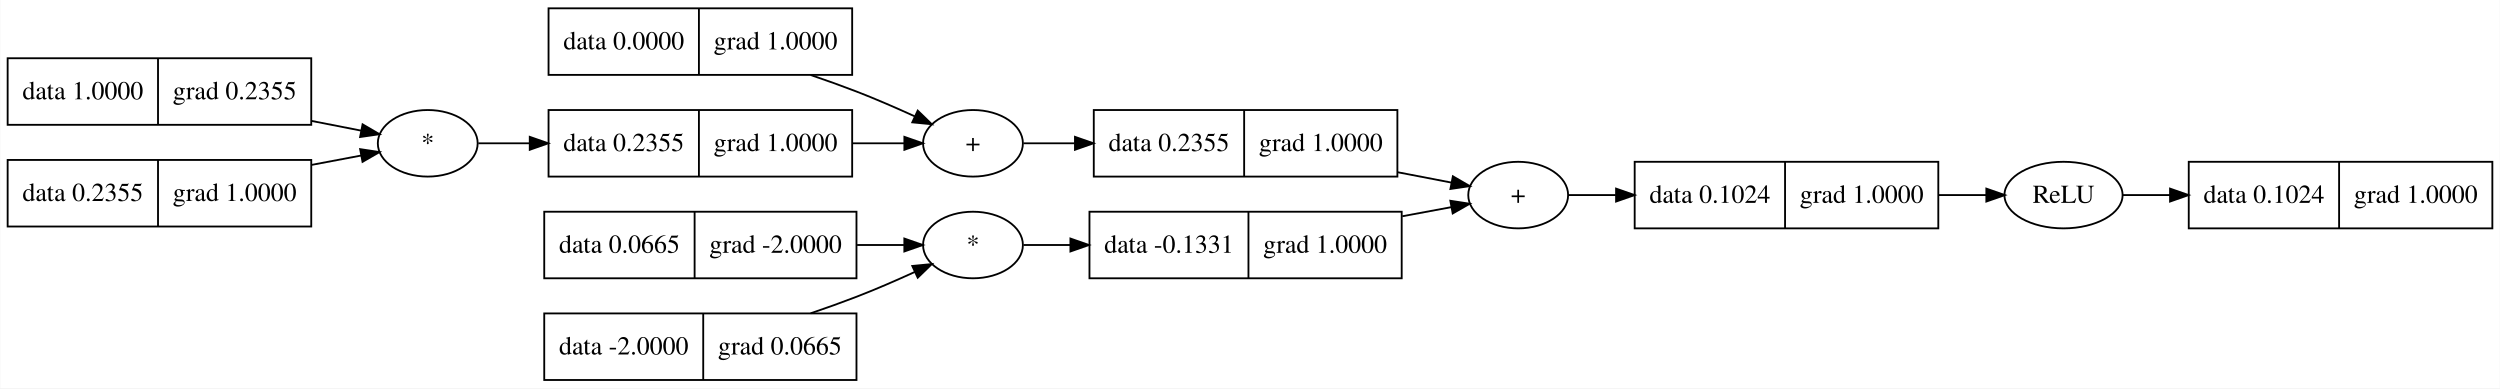
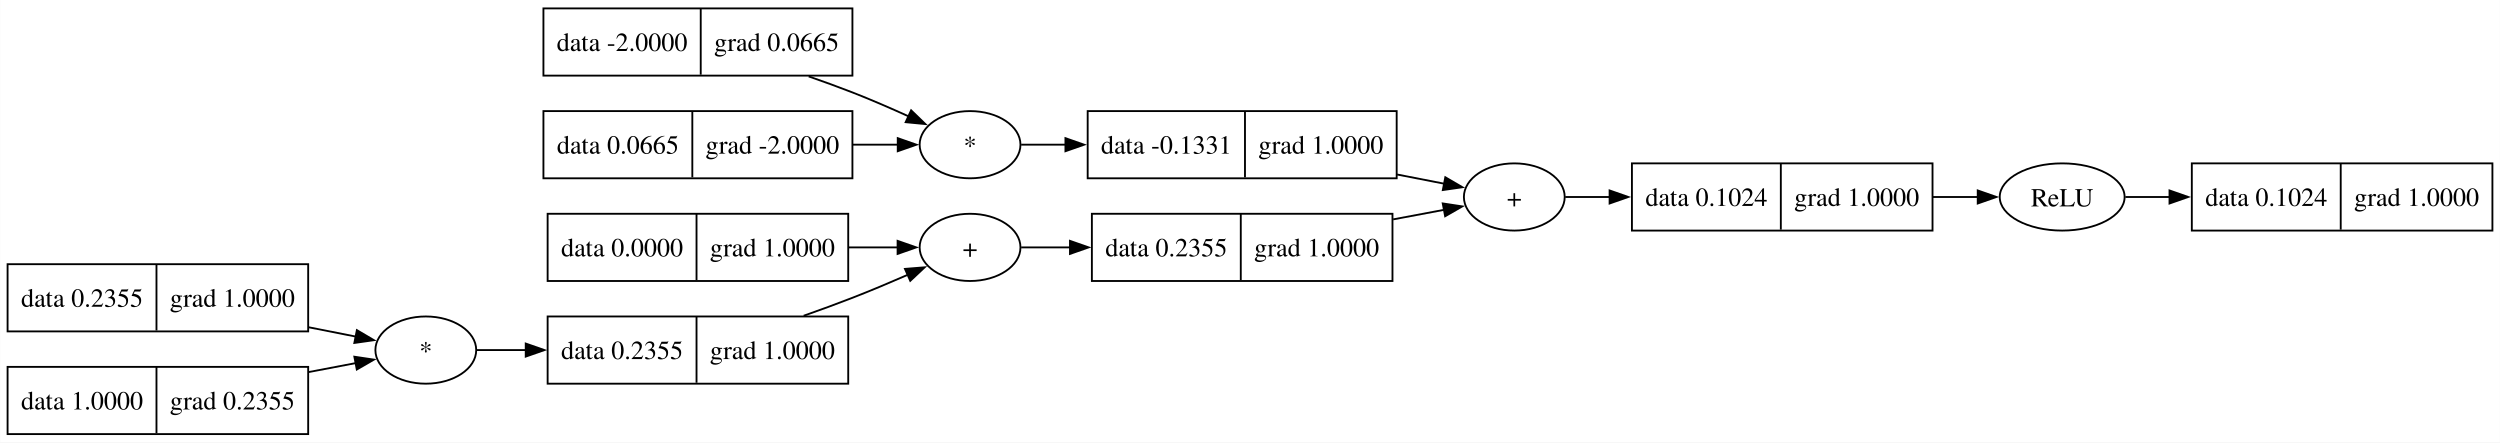
- <svg xmlns="http://www.w3.org/2000/svg" width="1352pt" height="210pt" viewBox="0.00 0.00 1351.73 210.00">
-   <g id="graph0" class="graph" transform="scale(1 1) rotate(0) translate(4 206)">
-     <polygon fill="white" stroke="transparent" points="-4,4 -4,-206 1347.73,-206 1347.73,4 -4,4" />
+ <svg xmlns="http://www.w3.org/2000/svg" width="1339pt" height="237pt" viewBox="0.00 0.00 1338.88 237.00">
+   <g id="graph0" class="graph" transform="scale(1 1) rotate(0) translate(4 233)">
+     <polygon fill="white" stroke="none" points="-4,4 -4,-233 1334.88,-233 1334.88,4 -4,4" />
    <g id="node1" class="node">
-       <polygon fill="none" stroke="black" points="1179.54,-82.5 1179.54,-118.5 1343.73,-118.5 1343.73,-82.5 1179.54,-82.5" />
-       <text text-anchor="middle" x="1220.19" y="-96.3" font-family="Times,serif" font-size="14.00">data 0.1024</text>
-       <polyline fill="none" stroke="black" points="1260.85,-82.5 1260.85,-118.5 " />
-       <text text-anchor="middle" x="1302.29" y="-96.3" font-family="Times,serif" font-size="14.00">grad 1.0000</text>
+       <polygon fill="none" stroke="black" points="289.25,-27.5 289.25,-63.5 450.25,-63.5 450.25,-27.5 289.25,-27.5" />
+       <text text-anchor="middle" x="329.12" y="-40.7" font-family="Times,serif" font-size="14.00">data 0.2355</text>
+       <polyline fill="none" stroke="black" points="369,-28 369,-63.5" />
+       <text text-anchor="middle" x="409.62" y="-40.7" font-family="Times,serif" font-size="14.00">grad 1.0000</text>
+     </g>
+     <g id="node10" class="node">
+       <ellipse fill="none" stroke="black" cx="515.5" cy="-100.5" rx="27" ry="18" />
+       <text text-anchor="middle" x="515.5" y="-95.45" font-family="Times,serif" font-size="14.00">+</text>
+     </g>
+     <g id="edge10" class="edge">
+       <path fill="none" stroke="black" d="M426.38,-63.88C435.16,-66.97 444.11,-70.24 452.5,-73.5 462.28,-77.3 472.79,-81.73 482.32,-85.9" />
+       <polygon fill="black" stroke="black" points="480.64,-88.98 491.2,-89.83 483.47,-82.58 480.64,-88.98" />
    </g>
    <g id="node2" class="node">
-       <ellipse fill="none" stroke="black" cx="1111.82" cy="-100.5" rx="31.94" ry="18" />
-       <text text-anchor="middle" x="1111.82" y="-96.3" font-family="Times,serif" font-size="14.00">ReLU</text>
+       <ellipse fill="none" stroke="black" cx="224" cy="-45.5" rx="27" ry="18" />
+       <text text-anchor="middle" x="224" y="-40.45" font-family="Times,serif" font-size="14.00">*</text>
    </g>
    <g id="edge1" class="edge">
-       <path fill="none" stroke="black" d="M1143.8,-100.5C1151.57,-100.5 1160.31,-100.5 1169.43,-100.5" />
-       <polygon fill="black" stroke="black" points="1169.43,-104 1179.43,-100.5 1169.43,-97 1169.43,-104" />
+       <path fill="none" stroke="black" d="M251.37,-45.5C259.17,-45.5 268.2,-45.5 277.7,-45.5" />
+       <polygon fill="black" stroke="black" points="277.52,-49 287.52,-45.5 277.52,-42 277.52,-49" />
    </g>
    <g id="node3" class="node">
-       <polygon fill="none" stroke="black" points="587.38,-110.5 587.38,-146.5 751.57,-146.5 751.57,-110.5 587.38,-110.5" />
-       <text text-anchor="middle" x="628.04" y="-124.3" font-family="Times,serif" font-size="14.00">data 0.2355</text>
-       <polyline fill="none" stroke="black" points="668.7,-110.5 668.7,-146.5 " />
-       <text text-anchor="middle" x="710.14" y="-124.3" font-family="Times,serif" font-size="14.00">grad 1.0000</text>
+       <polygon fill="none" stroke="black" points="289.25,-82.5 289.25,-118.5 450.25,-118.5 450.25,-82.5 289.25,-82.5" />
+       <text text-anchor="middle" x="329.12" y="-95.7" font-family="Times,serif" font-size="14.00">data 0.0000</text>
+       <polyline fill="none" stroke="black" points="369,-83 369,-118.5" />
+       <text text-anchor="middle" x="409.62" y="-95.7" font-family="Times,serif" font-size="14.00">grad 1.0000</text>
+     </g>
+     <g id="edge8" class="edge">
+       <path fill="none" stroke="black" d="M450.61,-100.5C459.73,-100.5 468.67,-100.5 476.85,-100.5" />
+       <polygon fill="black" stroke="black" points="476.69,-104 486.69,-100.5 476.69,-97 476.69,-104" />
+     </g>
+     <g id="node4" class="node">
+       <polygon fill="none" stroke="black" points="287,-192.5 287,-228.5 452.5,-228.5 452.5,-192.5 287,-192.5" />
+       <text text-anchor="middle" x="329.12" y="-205.7" font-family="Times,serif" font-size="14.00">data -2.0000</text>
+       <polyline fill="none" stroke="black" points="371.25,-193 371.25,-228.5" />
+       <text text-anchor="middle" x="411.88" y="-205.7" font-family="Times,serif" font-size="14.00">grad 0.0665</text>
+     </g>
+     <g id="node14" class="node">
+       <ellipse fill="none" stroke="black" cx="515.5" cy="-155.5" rx="27" ry="18" />
+       <text text-anchor="middle" x="515.5" y="-150.45" font-family="Times,serif" font-size="14.00">*</text>
+     </g>
+     <g id="edge7" class="edge">
+       <path fill="none" stroke="black" d="M429.08,-192.07C436.99,-189.33 444.98,-186.43 452.5,-183.5 462.41,-179.64 473.03,-175.02 482.62,-170.67" />
+       <polygon fill="black" stroke="black" points="483.94,-173.92 491.56,-166.55 481.01,-167.56 483.94,-173.92" />
+     </g>
+     <g id="node5" class="node">
+       <polygon fill="none" stroke="black" points="1169.88,-109.5 1169.88,-145.5 1330.88,-145.5 1330.88,-109.5 1169.88,-109.5" />
+       <text text-anchor="middle" x="1209.75" y="-122.7" font-family="Times,serif" font-size="14.00">data 0.1024</text>
+       <polyline fill="none" stroke="black" points="1249.63,-110 1249.63,-145.5" />
+       <text text-anchor="middle" x="1290.25" y="-122.7" font-family="Times,serif" font-size="14.00">grad 1.0000</text>
+     </g>
+     <g id="node6" class="node">
+       <ellipse fill="none" stroke="black" cx="1100.44" cy="-127.5" rx="33.44" ry="18" />
+       <text text-anchor="middle" x="1100.44" y="-122.45" font-family="Times,serif" font-size="14.00">ReLU</text>
+     </g>
+     <g id="edge2" class="edge">
+       <path fill="none" stroke="black" d="M1134.27,-127.5C1141.61,-127.5 1149.74,-127.5 1158.19,-127.5" />
+       <polygon fill="black" stroke="black" points="1157.93,-131 1167.93,-127.5 1157.93,-124 1157.93,-131" />
+     </g>
+     <g id="node7" class="node">
+       <polygon fill="none" stroke="black" points="870,-109.5 870,-145.5 1031,-145.5 1031,-109.5 870,-109.5" />
+       <text text-anchor="middle" x="909.88" y="-122.7" font-family="Times,serif" font-size="14.00">data 0.1024</text>
+       <polyline fill="none" stroke="black" points="949.75,-110 949.75,-145.5" />
+       <text text-anchor="middle" x="990.38" y="-122.7" font-family="Times,serif" font-size="14.00">grad 1.0000</text>
+     </g>
+     <g id="edge11" class="edge">
+       <path fill="none" stroke="black" d="M1031.1,-127.5C1039.46,-127.5 1047.72,-127.5 1055.45,-127.5" />
+       <polygon fill="black" stroke="black" points="1055.21,-131 1065.21,-127.5 1055.21,-124 1055.21,-131" />
+     </g>
+     <g id="node8" class="node">
+       <ellipse fill="none" stroke="black" cx="807" cy="-127.5" rx="27" ry="18" />
+       <text text-anchor="middle" x="807" y="-122.45" font-family="Times,serif" font-size="14.00">+</text>
+     </g>
+     <g id="edge3" class="edge">
+       <path fill="none" stroke="black" d="M834.28,-127.5C841.4,-127.5 849.52,-127.5 858.08,-127.5" />
+       <polygon fill="black" stroke="black" points="858.04,-131 868.04,-127.5 858.04,-124 858.04,-131" />
+     </g>
+     <g id="node9" class="node">
+       <polygon fill="none" stroke="black" points="580.75,-82.5 580.75,-118.5 741.75,-118.5 741.75,-82.5 580.75,-82.5" />
+       <text text-anchor="middle" x="620.62" y="-95.7" font-family="Times,serif" font-size="14.00">data 0.2355</text>
+       <polyline fill="none" stroke="black" points="660.5,-83 660.5,-118.5" />
+       <text text-anchor="middle" x="701.12" y="-95.7" font-family="Times,serif" font-size="14.00">grad 1.0000</text>
+     </g>
+     <g id="edge12" class="edge">
+       <path fill="none" stroke="black" d="M742.11,-115.5C751.6,-117.28 760.9,-119.03 769.34,-120.61" />
+       <polygon fill="black" stroke="black" points="768.66,-124.05 779.14,-122.45 769.96,-117.17 768.66,-124.05" />
+     </g>
+     <g id="edge4" class="edge">
+       <path fill="none" stroke="black" d="M542.87,-100.5C550.67,-100.5 559.7,-100.5 569.2,-100.5" />
+       <polygon fill="black" stroke="black" points="569.02,-104 579.02,-100.5 569.02,-97 569.02,-104" />
+     </g>
+     <g id="node11" class="node">
+       <polygon fill="none" stroke="black" points="0,-55.5 0,-91.5 161,-91.5 161,-55.5 0,-55.5" />
+       <text text-anchor="middle" x="39.88" y="-68.7" font-family="Times,serif" font-size="14.00">data 0.2355</text>
+       <polyline fill="none" stroke="black" points="79.75,-56 79.75,-91.5" />
+       <text text-anchor="middle" x="120.38" y="-68.7" font-family="Times,serif" font-size="14.00">grad 1.0000</text>
+     </g>
+     <g id="edge14" class="edge">
+       <path fill="none" stroke="black" d="M161.35,-57.7C170.09,-55.97 178.64,-54.28 186.46,-52.73" />
+       <polygon fill="black" stroke="black" points="187.08,-56.18 196.21,-50.8 185.72,-49.31 187.08,-56.18" />
+     </g>
+     <g id="node12" class="node">
+       <polygon fill="none" stroke="black" points="287,-137.5 287,-173.5 452.5,-173.5 452.5,-137.5 287,-137.5" />
+       <text text-anchor="middle" x="326.88" y="-150.7" font-family="Times,serif" font-size="14.00">data 0.0665</text>
+       <polyline fill="none" stroke="black" points="366.75,-138 366.75,-173.5" />
+       <text text-anchor="middle" x="409.62" y="-150.7" font-family="Times,serif" font-size="14.00">grad -2.0000</text>
+     </g>
+     <g id="edge6" class="edge">
+       <path fill="none" stroke="black" d="M452.7,-155.5C461.14,-155.5 469.4,-155.5 476.98,-155.5" />
+       <polygon fill="black" stroke="black" points="476.77,-159 486.77,-155.5 476.77,-152 476.77,-159" />
+     </g>
+     <g id="node13" class="node">
+       <polygon fill="none" stroke="black" points="578.5,-137.5 578.5,-173.5 744,-173.5 744,-137.5 578.5,-137.5" />
+       <text text-anchor="middle" x="620.62" y="-150.7" font-family="Times,serif" font-size="14.00">data -0.1331</text>
+       <polyline fill="none" stroke="black" points="662.75,-138 662.75,-173.5" />
+       <text text-anchor="middle" x="703.38" y="-150.7" font-family="Times,serif" font-size="14.00">grad 1.0000</text>
+     </g>
+     <g id="edge9" class="edge">
+       <path fill="none" stroke="black" d="M744.2,-139.54C753,-137.82 761.58,-136.15 769.42,-134.62" />
+       <polygon fill="black" stroke="black" points="770.05,-138.07 779.2,-132.72 768.71,-131.2 770.05,-138.07" />
+     </g>
+     <g id="edge5" class="edge">
+       <path fill="none" stroke="black" d="M542.87,-155.5C549.97,-155.5 558.07,-155.5 566.64,-155.5" />
+       <polygon fill="black" stroke="black" points="566.59,-159 576.59,-155.5 566.59,-152 566.59,-159" />
    </g>
    <g id="node15" class="node">
-       <ellipse fill="none" stroke="black" cx="816.9" cy="-100.5" rx="27" ry="18" />
-       <text text-anchor="middle" x="816.9" y="-96.3" font-family="Times,serif" font-size="14.00">+</text>
-     </g>
-     <g id="edge9" class="edge">
-       <path fill="none" stroke="black" d="M751.69,-112.86C761.89,-110.9 771.86,-108.98 780.78,-107.26" />
-       <polygon fill="black" stroke="black" points="781.58,-110.67 790.73,-105.35 780.25,-103.8 781.58,-110.67" />
-     </g>
-     <g id="node4" class="node">
-       <ellipse fill="none" stroke="black" cx="522.05" cy="-128.5" rx="27" ry="18" />
-       <text text-anchor="middle" x="522.05" y="-124.3" font-family="Times,serif" font-size="14.00">+</text>
-     </g>
-     <g id="edge2" class="edge">
-       <path fill="none" stroke="black" d="M549.38,-128.5C557.55,-128.5 567.05,-128.5 577.06,-128.5" />
-       <polygon fill="black" stroke="black" points="577.21,-132 587.21,-128.5 577.21,-125 577.21,-132" />
-     </g>
-     <g id="node5" class="node">
-       <polygon fill="none" stroke="black" points="0,-138.5 0,-174.5 164.19,-174.5 164.19,-138.5 0,-138.5" />
-       <text text-anchor="middle" x="40.66" y="-152.3" font-family="Times,serif" font-size="14.00">data 1.0000</text>
-       <polyline fill="none" stroke="black" points="81.32,-138.5 81.32,-174.5 " />
-       <text text-anchor="middle" x="122.76" y="-152.3" font-family="Times,serif" font-size="14.00">grad 0.2355</text>
-     </g>
-     <g id="node11" class="node">
-       <ellipse fill="none" stroke="black" cx="227.19" cy="-128.5" rx="27" ry="18" />
-       <text text-anchor="middle" x="227.19" y="-124.3" font-family="Times,serif" font-size="14.00">*</text>
+       <polygon fill="none" stroke="black" points="0,-0.5 0,-36.5 161,-36.5 161,-0.5 0,-0.5" />
+       <text text-anchor="middle" x="39.88" y="-13.7" font-family="Times,serif" font-size="14.00">data 1.0000</text>
+       <polyline fill="none" stroke="black" points="79.75,-1 79.75,-36.5" />
+       <text text-anchor="middle" x="120.38" y="-13.7" font-family="Times,serif" font-size="14.00">grad 0.2355</text>
    </g>
    <g id="edge13" class="edge">
-       <path fill="none" stroke="black" d="M164.26,-140.62C173.66,-138.78 182.84,-136.98 191.13,-135.36" />
-       <polygon fill="black" stroke="black" points="191.95,-138.77 201.1,-133.41 190.61,-131.9 191.95,-138.77" />
-     </g>
-     <g id="node6" class="node">
-       <polygon fill="none" stroke="black" points="585.05,-55.5 585.05,-91.5 753.9,-91.5 753.9,-55.5 585.05,-55.5" />
-       <text text-anchor="middle" x="628.04" y="-69.3" font-family="Times,serif" font-size="14.00">data -0.1331</text>
-       <polyline fill="none" stroke="black" points="671.03,-55.5 671.03,-91.5 " />
-       <text text-anchor="middle" x="712.47" y="-69.3" font-family="Times,serif" font-size="14.00">grad 1.0000</text>
-     </g>
-     <g id="edge10" class="edge">
-       <path fill="none" stroke="black" d="M754.23,-89.05C763.55,-90.78 772.63,-92.47 780.82,-93.99" />
-       <polygon fill="black" stroke="black" points="780.21,-97.43 790.68,-95.82 781.49,-90.55 780.21,-97.43" />
-     </g>
-     <g id="node7" class="node">
-       <ellipse fill="none" stroke="black" cx="522.05" cy="-73.5" rx="27" ry="18" />
-       <text text-anchor="middle" x="522.05" y="-69.3" font-family="Times,serif" font-size="14.00">*</text>
-     </g>
-     <g id="edge3" class="edge">
-       <path fill="none" stroke="black" d="M549.38,-73.5C556.9,-73.5 565.55,-73.5 574.68,-73.5" />
-       <polygon fill="black" stroke="black" points="574.75,-77 584.75,-73.5 574.75,-70 574.75,-77" />
-     </g>
-     <g id="node8" class="node">
-       <polygon fill="none" stroke="black" points="292.52,-165.5 292.52,-201.5 456.72,-201.5 456.72,-165.5 292.52,-165.5" />
-       <text text-anchor="middle" x="333.18" y="-179.3" font-family="Times,serif" font-size="14.00">data 0.0000</text>
-       <polyline fill="none" stroke="black" points="373.84,-165.5 373.84,-201.5 " />
-       <text text-anchor="middle" x="415.28" y="-179.3" font-family="Times,serif" font-size="14.00">grad 1.0000</text>
-     </g>
-     <g id="edge11" class="edge">
-       <path fill="none" stroke="black" d="M434.26,-165.44C442.63,-162.59 451.1,-159.57 459.05,-156.5 469.49,-152.47 480.69,-147.59 490.66,-143.04" />
-       <polygon fill="black" stroke="black" points="492.17,-146.19 499.78,-138.81 489.23,-139.84 492.17,-146.19" />
-     </g>
-     <g id="node9" class="node">
-       <polygon fill="none" stroke="black" points="290.19,-55.5 290.19,-91.5 459.05,-91.5 459.05,-55.5 290.19,-55.5" />
-       <text text-anchor="middle" x="330.85" y="-69.3" font-family="Times,serif" font-size="14.00">data 0.0665</text>
-       <polyline fill="none" stroke="black" points="371.51,-55.5 371.51,-91.5 " />
-       <text text-anchor="middle" x="415.28" y="-69.3" font-family="Times,serif" font-size="14.00">grad -2.0000</text>
-     </g>
-     <g id="edge14" class="edge">
-       <path fill="none" stroke="black" d="M459.37,-73.5C468.23,-73.5 476.86,-73.5 484.73,-73.5" />
-       <polygon fill="black" stroke="black" points="484.93,-77 494.93,-73.5 484.93,-70 484.93,-77" />
-     </g>
-     <g id="node10" class="node">
-       <polygon fill="none" stroke="black" points="292.52,-110.5 292.52,-146.5 456.72,-146.5 456.72,-110.5 292.52,-110.5" />
-       <text text-anchor="middle" x="333.18" y="-124.3" font-family="Times,serif" font-size="14.00">data 0.2355</text>
-       <polyline fill="none" stroke="black" points="373.84,-110.5 373.84,-146.5 " />
-       <text text-anchor="middle" x="415.28" y="-124.3" font-family="Times,serif" font-size="14.00">grad 1.0000</text>
-     </g>
-     <g id="edge6" class="edge">
-       <path fill="none" stroke="black" d="M456.84,-128.5C466.64,-128.5 476.24,-128.5 484.9,-128.5" />
-       <polygon fill="black" stroke="black" points="484.95,-132 494.95,-128.5 484.95,-125 484.95,-132" />
-     </g>
-     <g id="edge4" class="edge">
-       <path fill="none" stroke="black" d="M254.53,-128.5C262.69,-128.5 272.2,-128.5 282.21,-128.5" />
-       <polygon fill="black" stroke="black" points="282.36,-132 292.36,-128.5 282.36,-125 282.36,-132" />
-     </g>
-     <g id="node12" class="node">
-       <polygon fill="none" stroke="black" points="290.19,-0.5 290.19,-36.5 459.05,-36.5 459.05,-0.5 290.19,-0.5" />
-       <text text-anchor="middle" x="333.18" y="-14.3" font-family="Times,serif" font-size="14.00">data -2.0000</text>
-       <polyline fill="none" stroke="black" points="376.17,-0.5 376.17,-36.5 " />
-       <text text-anchor="middle" x="417.61" y="-14.3" font-family="Times,serif" font-size="14.00">grad 0.0665</text>
-     </g>
-     <g id="edge12" class="edge">
-       <path fill="none" stroke="black" d="M434.26,-36.56C442.63,-39.41 451.1,-42.43 459.05,-45.5 469.49,-49.53 480.69,-54.41 490.66,-58.96" />
-       <polygon fill="black" stroke="black" points="489.23,-62.16 499.78,-63.19 492.17,-55.81 489.23,-62.16" />
-     </g>
-     <g id="node13" class="node">
-       <polygon fill="none" stroke="black" points="0,-83.5 0,-119.5 164.19,-119.5 164.19,-83.5 0,-83.5" />
-       <text text-anchor="middle" x="40.66" y="-97.3" font-family="Times,serif" font-size="14.00">data 0.2355</text>
-       <polyline fill="none" stroke="black" points="81.32,-83.5 81.32,-119.5 " />
-       <text text-anchor="middle" x="122.76" y="-97.3" font-family="Times,serif" font-size="14.00">grad 1.0000</text>
-     </g>
-     <g id="edge8" class="edge">
-       <path fill="none" stroke="black" d="M164.26,-116.81C173.66,-118.59 182.84,-120.32 191.13,-121.88" />
-       <polygon fill="black" stroke="black" points="190.62,-125.35 201.1,-123.76 191.92,-118.47 190.62,-125.35" />
-     </g>
-     <g id="node14" class="node">
-       <polygon fill="none" stroke="black" points="879.9,-82.5 879.9,-118.5 1044.1,-118.5 1044.1,-82.5 879.9,-82.5" />
-       <text text-anchor="middle" x="920.56" y="-96.3" font-family="Times,serif" font-size="14.00">data 0.1024</text>
-       <polyline fill="none" stroke="black" points="961.22,-82.5 961.22,-118.5 " />
-       <text text-anchor="middle" x="1002.66" y="-96.3" font-family="Times,serif" font-size="14.00">grad 1.0000</text>
-     </g>
-     <g id="edge7" class="edge">
-       <path fill="none" stroke="black" d="M1044.26,-100.5C1053.12,-100.5 1061.84,-100.5 1069.9,-100.5" />
-       <polygon fill="black" stroke="black" points="1070.08,-104 1080.08,-100.5 1070.08,-97 1070.08,-104" />
-     </g>
-     <g id="edge5" class="edge">
-       <path fill="none" stroke="black" d="M844.15,-100.5C851.73,-100.5 860.47,-100.5 869.69,-100.5" />
-       <polygon fill="black" stroke="black" points="869.84,-104 879.84,-100.5 869.84,-97 869.84,-104" />
+       <path fill="none" stroke="black" d="M161.35,-33.74C170.09,-35.4 178.64,-37.04 186.46,-38.53" />
+       <polygon fill="black" stroke="black" points="185.73,-41.95 196.21,-40.39 187.04,-35.08 185.73,-41.95" />
    </g>
  </g>
</svg>
